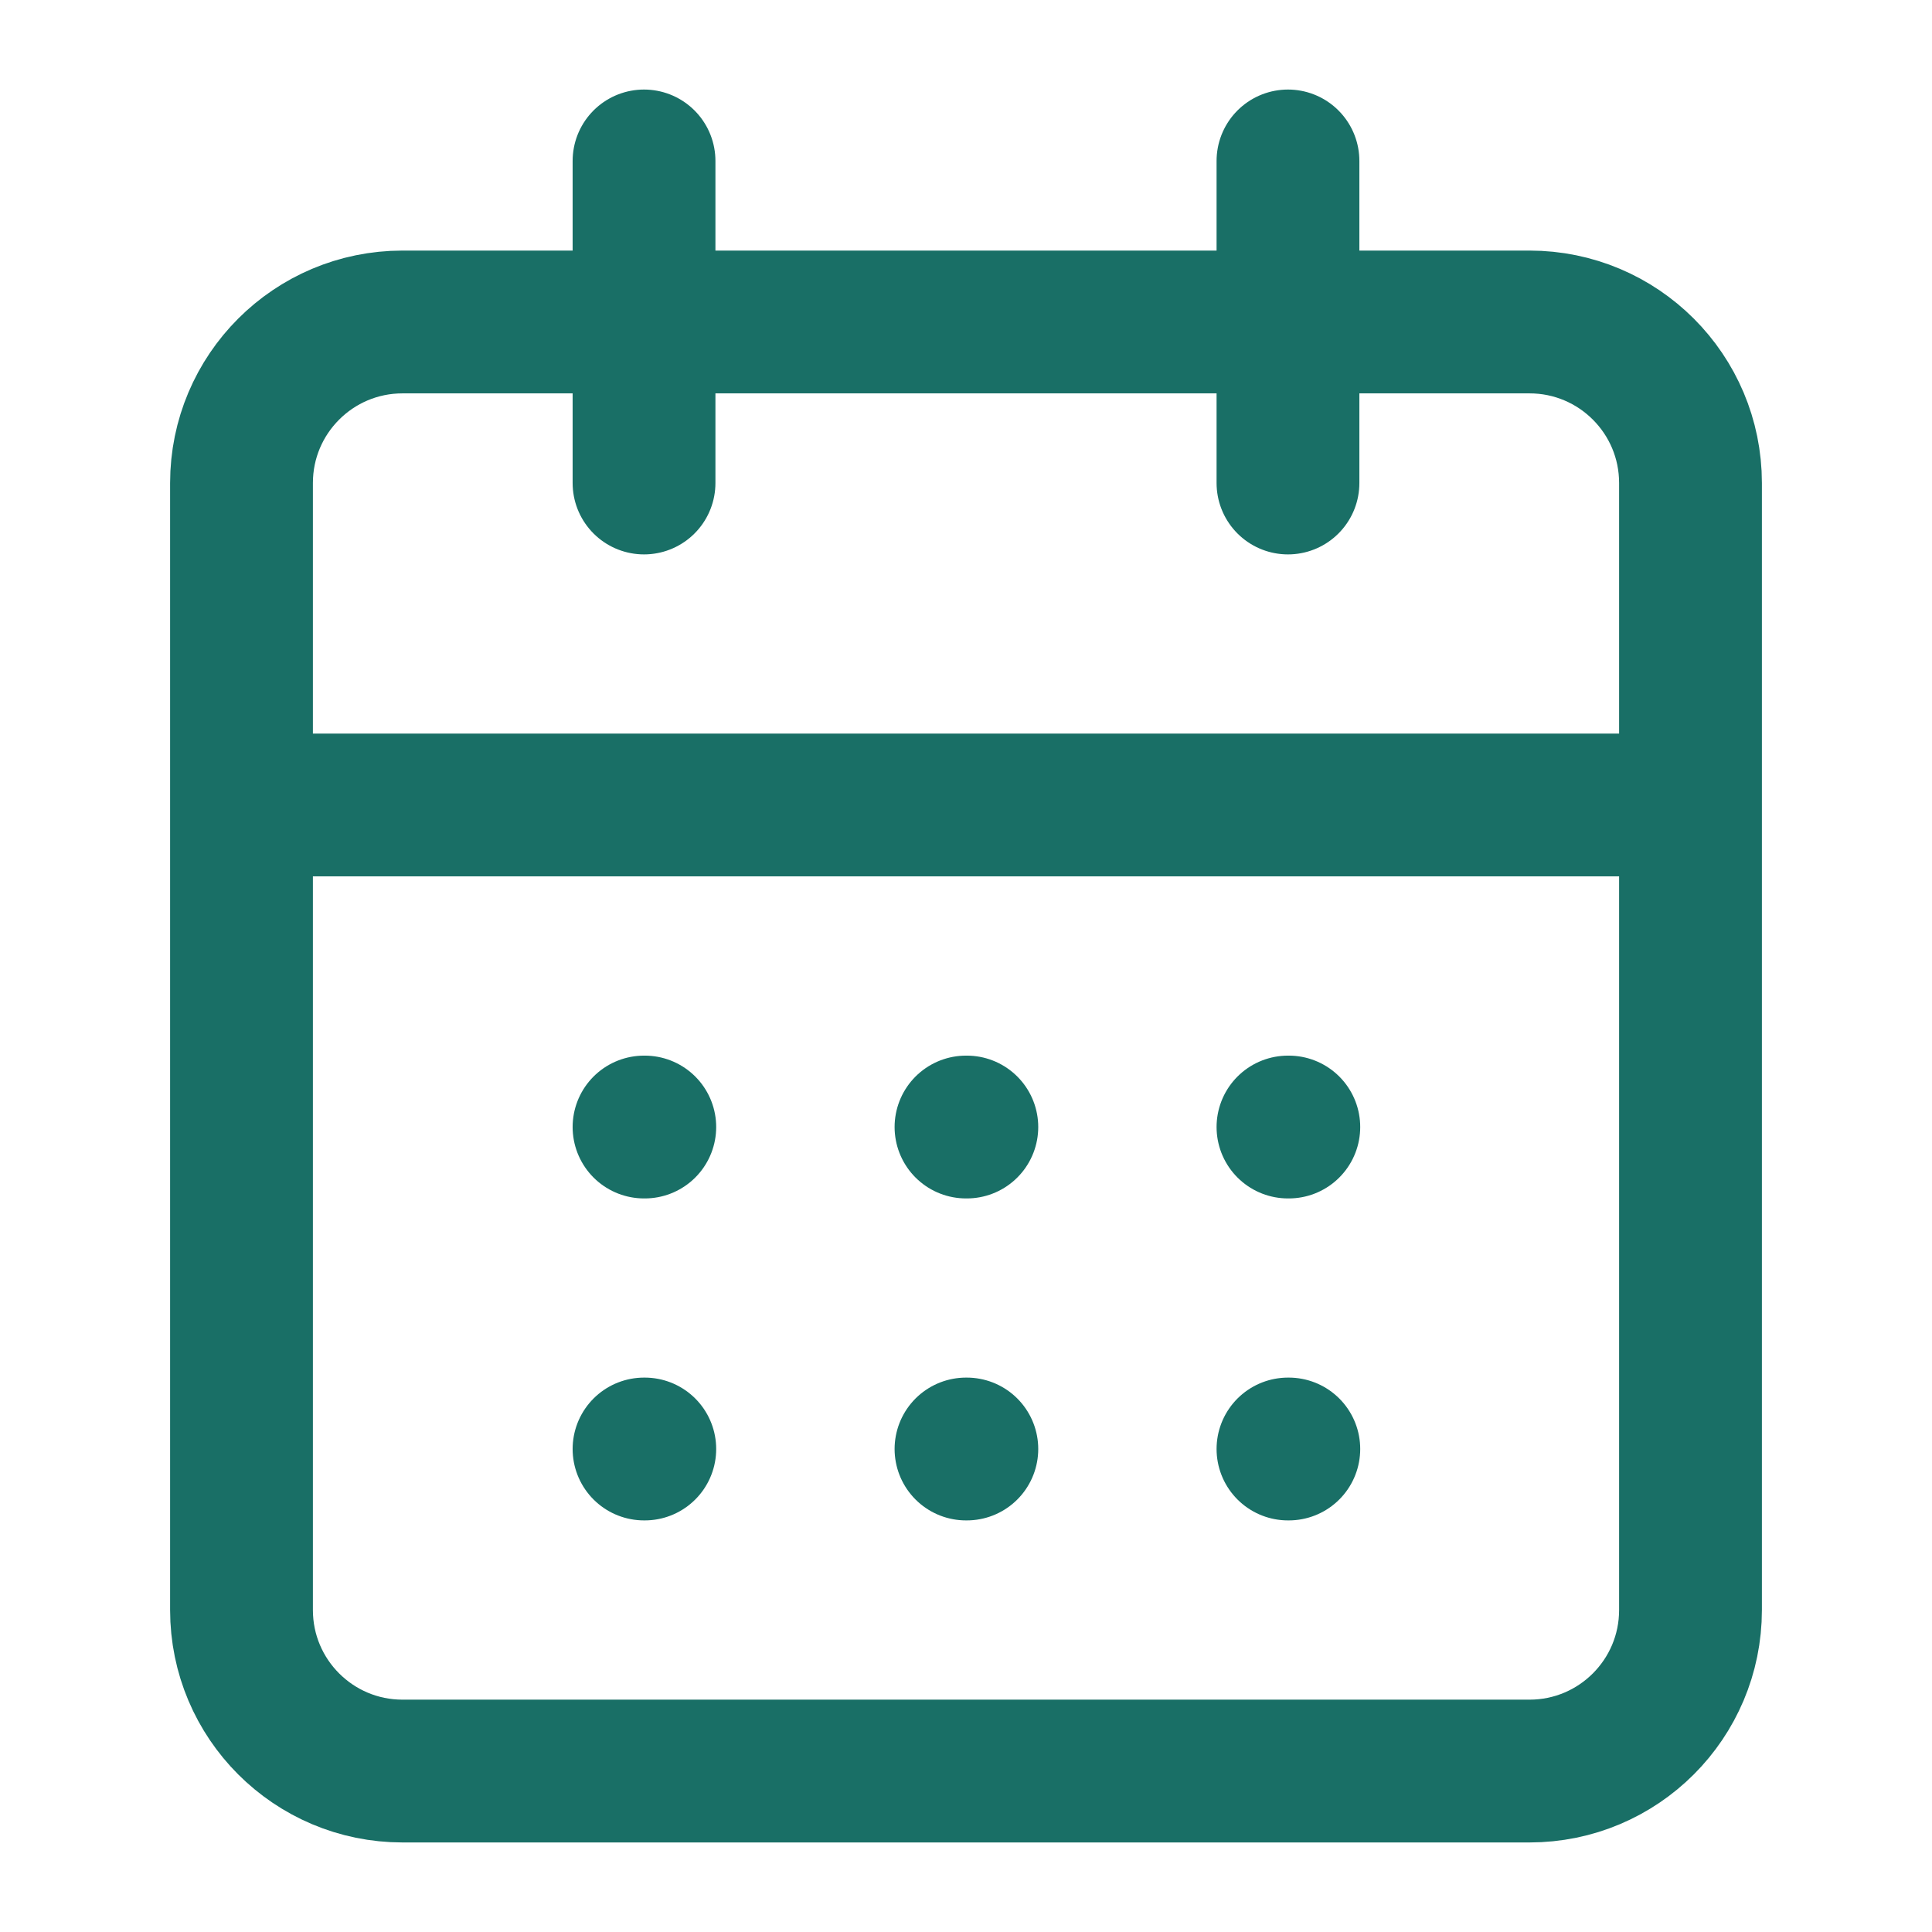
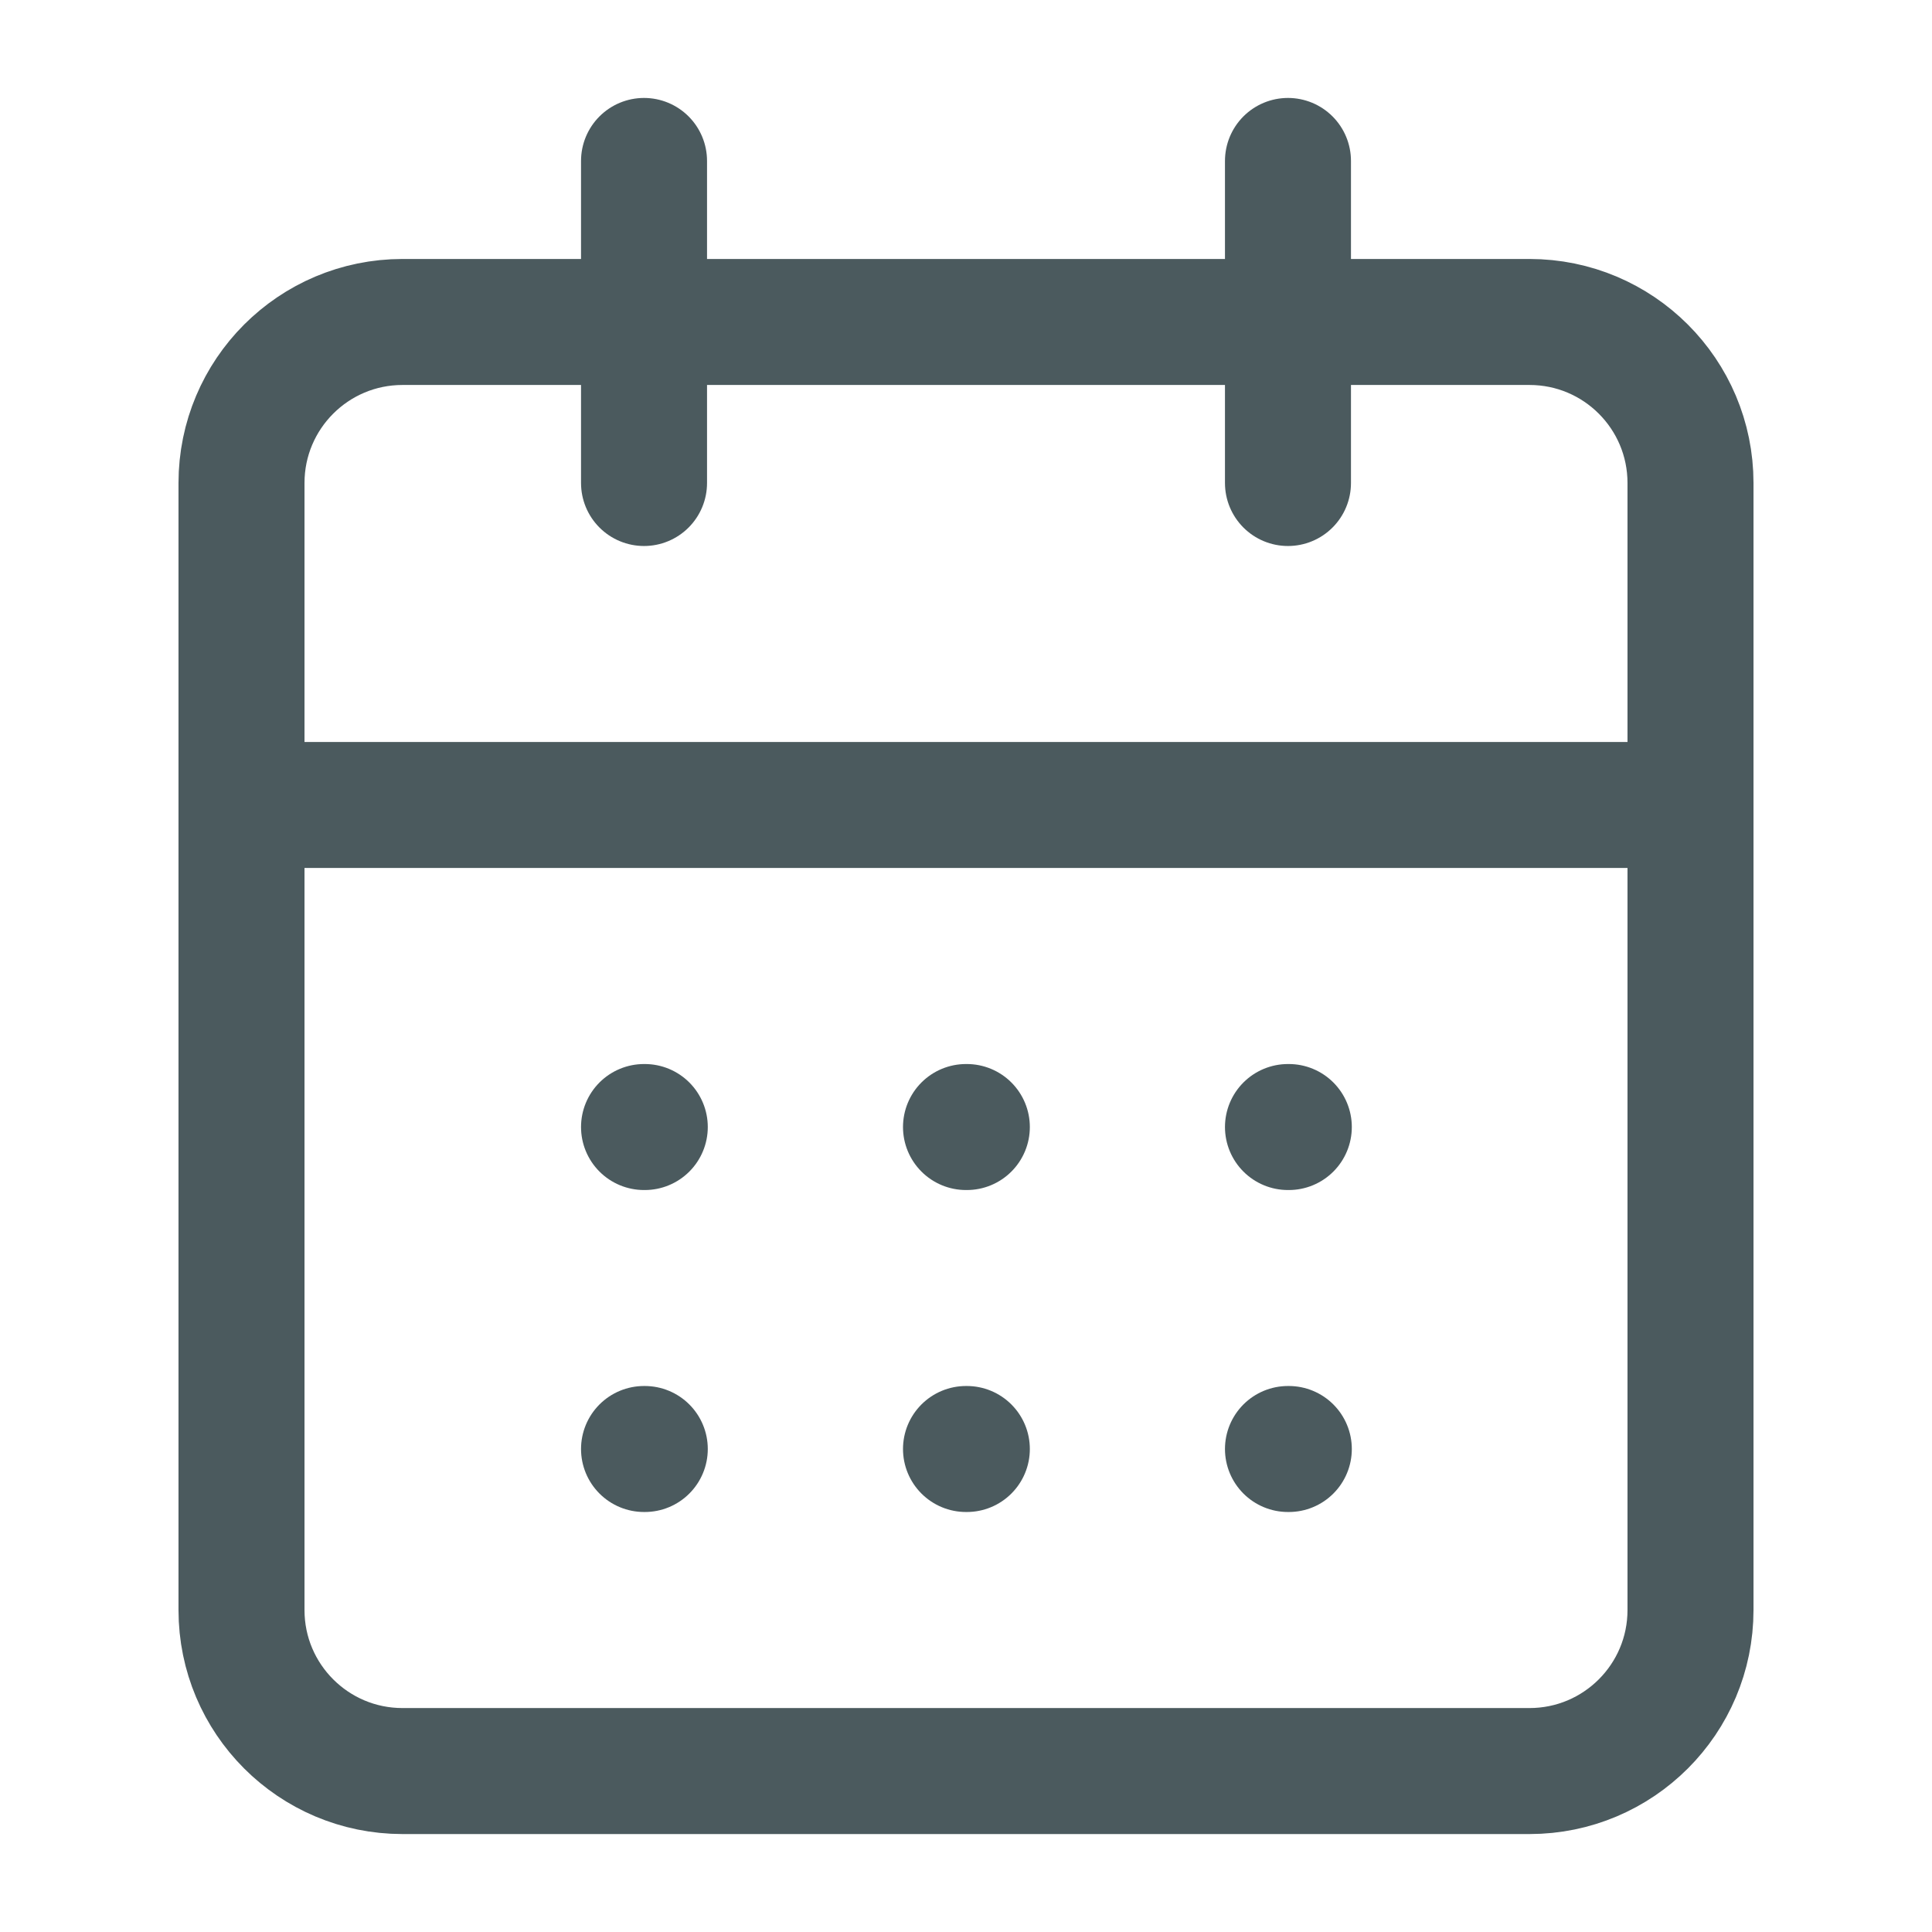
<svg xmlns="http://www.w3.org/2000/svg" preserveAspectRatio="none" overflow="visible" style="display: block;" width="23" height="23" viewBox="0 0 23 23" fill="none">
  <g id="calendar-days">
-     <path id="Vector" d="M7.667 1.916V3.833M7.667 3.833V5.75M7.667 3.833H4.792C3.733 3.833 2.875 4.691 2.875 5.75V9.583M7.667 3.833H15.333M15.333 1.916V3.833M15.333 3.833V5.75M15.333 3.833H18.208C19.267 3.833 20.125 4.691 20.125 5.75V9.583M2.875 9.583H20.125M2.875 9.583V19.167C2.875 20.226 3.733 21.084 4.792 21.084H18.208C19.267 21.084 20.125 20.226 20.125 19.167V9.583M7.667 13.417H7.676M11.5 13.417H11.51M15.333 13.417H15.343M7.667 17.25H7.676M11.5 17.25H11.51M15.333 17.25H15.343" stroke-width="1.7" stroke-linecap="round" stroke="#196F66" />
+     <path id="Vector" d="M7.667 1.916V3.833M7.667 3.833V5.75M7.667 3.833H4.792C3.733 3.833 2.875 4.691 2.875 5.75V9.583M7.667 3.833H15.333M15.333 1.916V3.833M15.333 3.833V5.75M15.333 3.833H18.208C19.267 3.833 20.125 4.691 20.125 5.75V9.583M2.875 9.583H20.125M2.875 9.583V19.167C2.875 20.226 3.733 21.084 4.792 21.084H18.208C19.267 21.084 20.125 20.226 20.125 19.167V9.583M7.667 13.417H7.676M11.5 13.417H11.51M15.333 13.417H15.343M7.667 17.25H7.676M11.5 17.25H11.51M15.333 17.25H15.343" stroke-width="1.5" stroke-linecap="round" stroke="#4B5A5E" />
  </g>
</svg>
